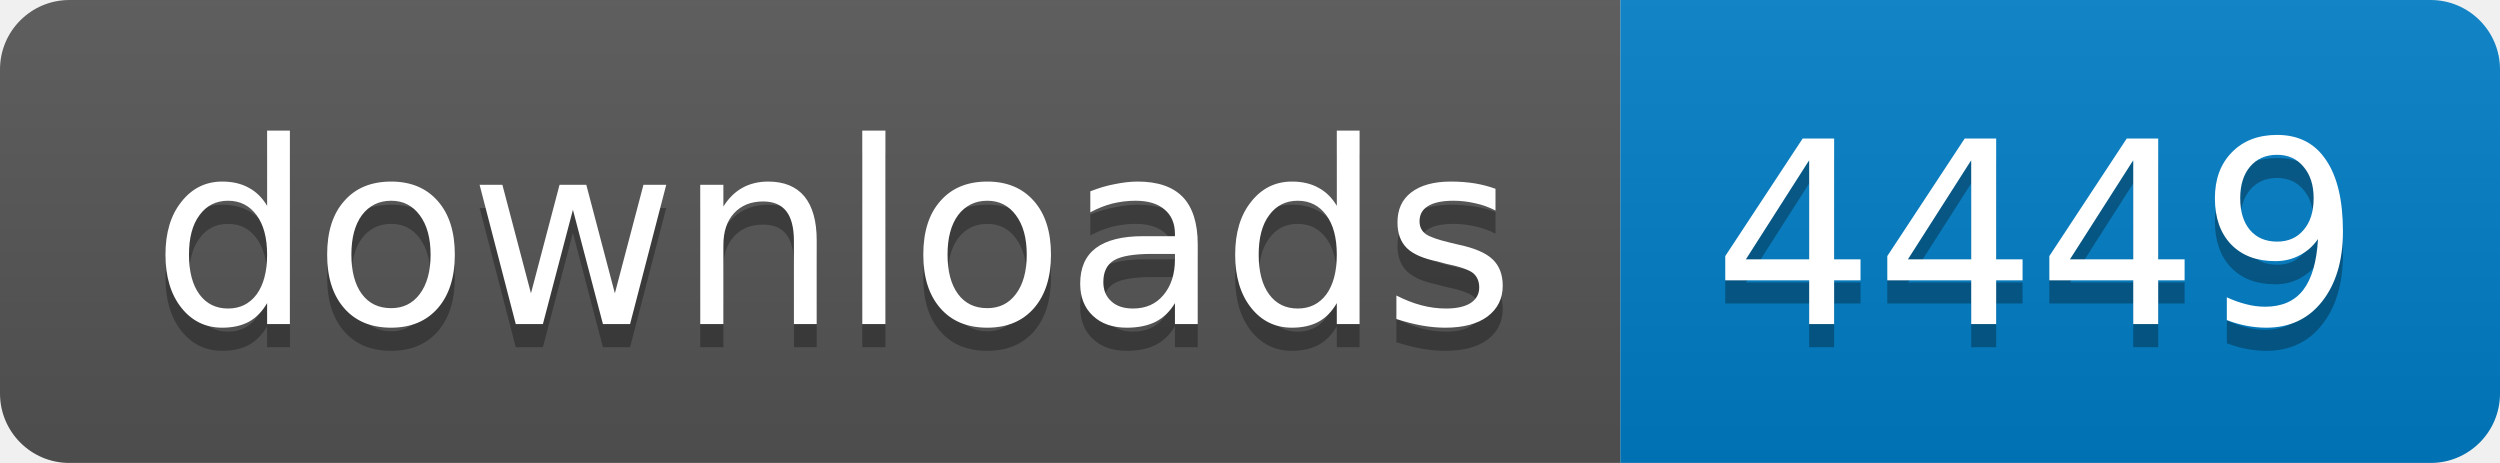
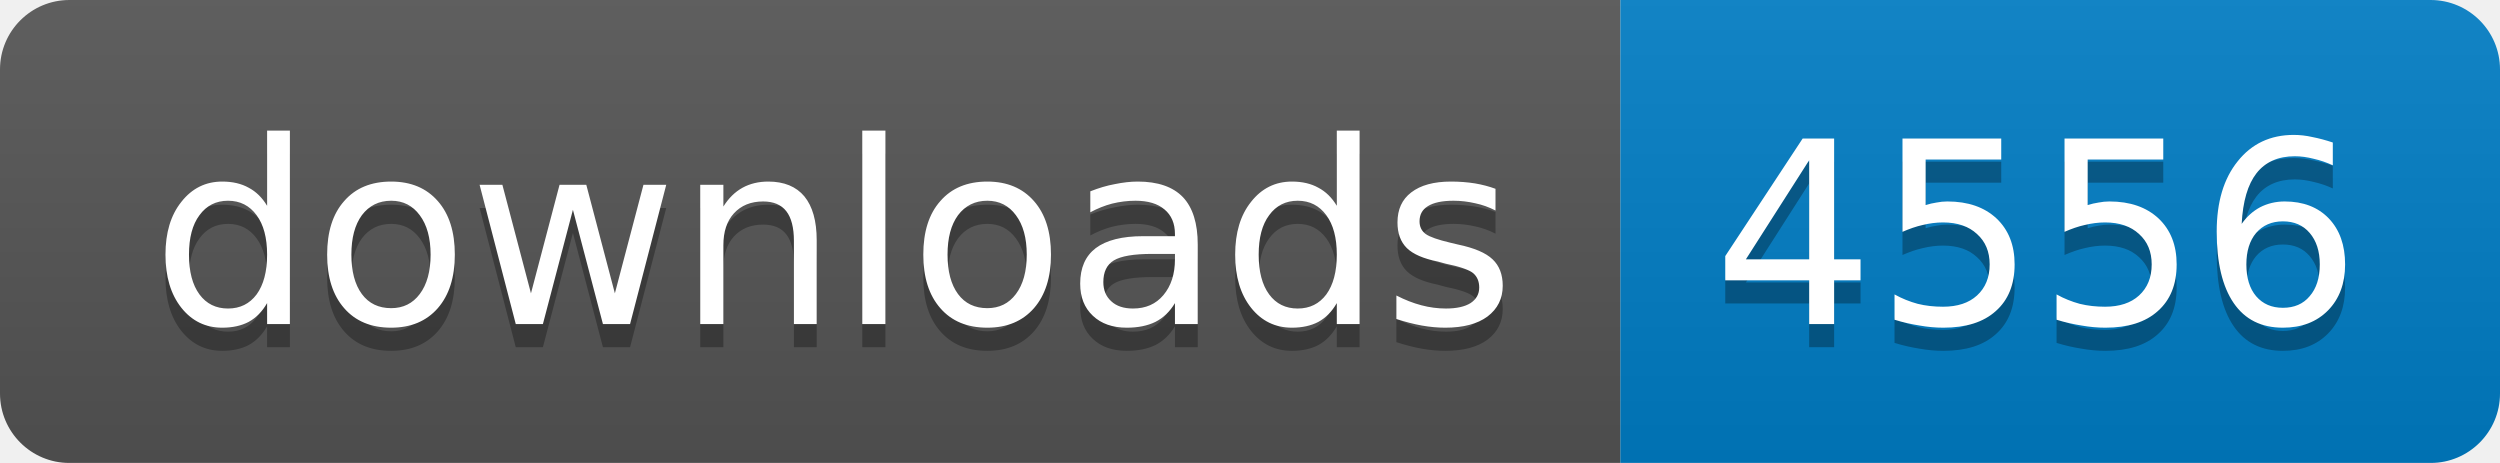
- <svg xmlns="http://www.w3.org/2000/svg" width="108" height="20" aria-label="CRAN downloads 4449">
+ <svg xmlns="http://www.w3.org/2000/svg" width="108" height="20" aria-label="CRAN downloads 4556">
  <linearGradient id="b" x2="0" y2="100%">
    <stop offset="0" stop-color="#bbb" stop-opacity=".1" />
    <stop offset="1" stop-opacity=".1" />
  </linearGradient>
  <mask id="a">
    <rect width="108" height="20" rx="3" fill="#fff" />
  </mask>
  <g mask="url(#a)">
    <path fill="#555" d="M0 0h70v20H0z" />
    <path fill="#007ec6" d="M70 0h38v20H70z" />
    <path fill="url(#b)" d="M0 0h108v20H0z" />
  </g>
  <g fill="#fff" text-anchor="middle" font-family="DejaVu Sans,Verdana,Geneva,sans-serif" font-size="11">
    <text x="36" y="15" fill="#010101" fill-opacity=".3">
      downloads
    </text>
    <text x="36" y="14">
      downloads
    </text>
    <text x="88" y="15" fill="#010101" fill-opacity=".3">
-       4449
+       4556
    </text>
    <text x="88" y="14">
-       4449
+       4556
    </text>
  </g>
</svg>
